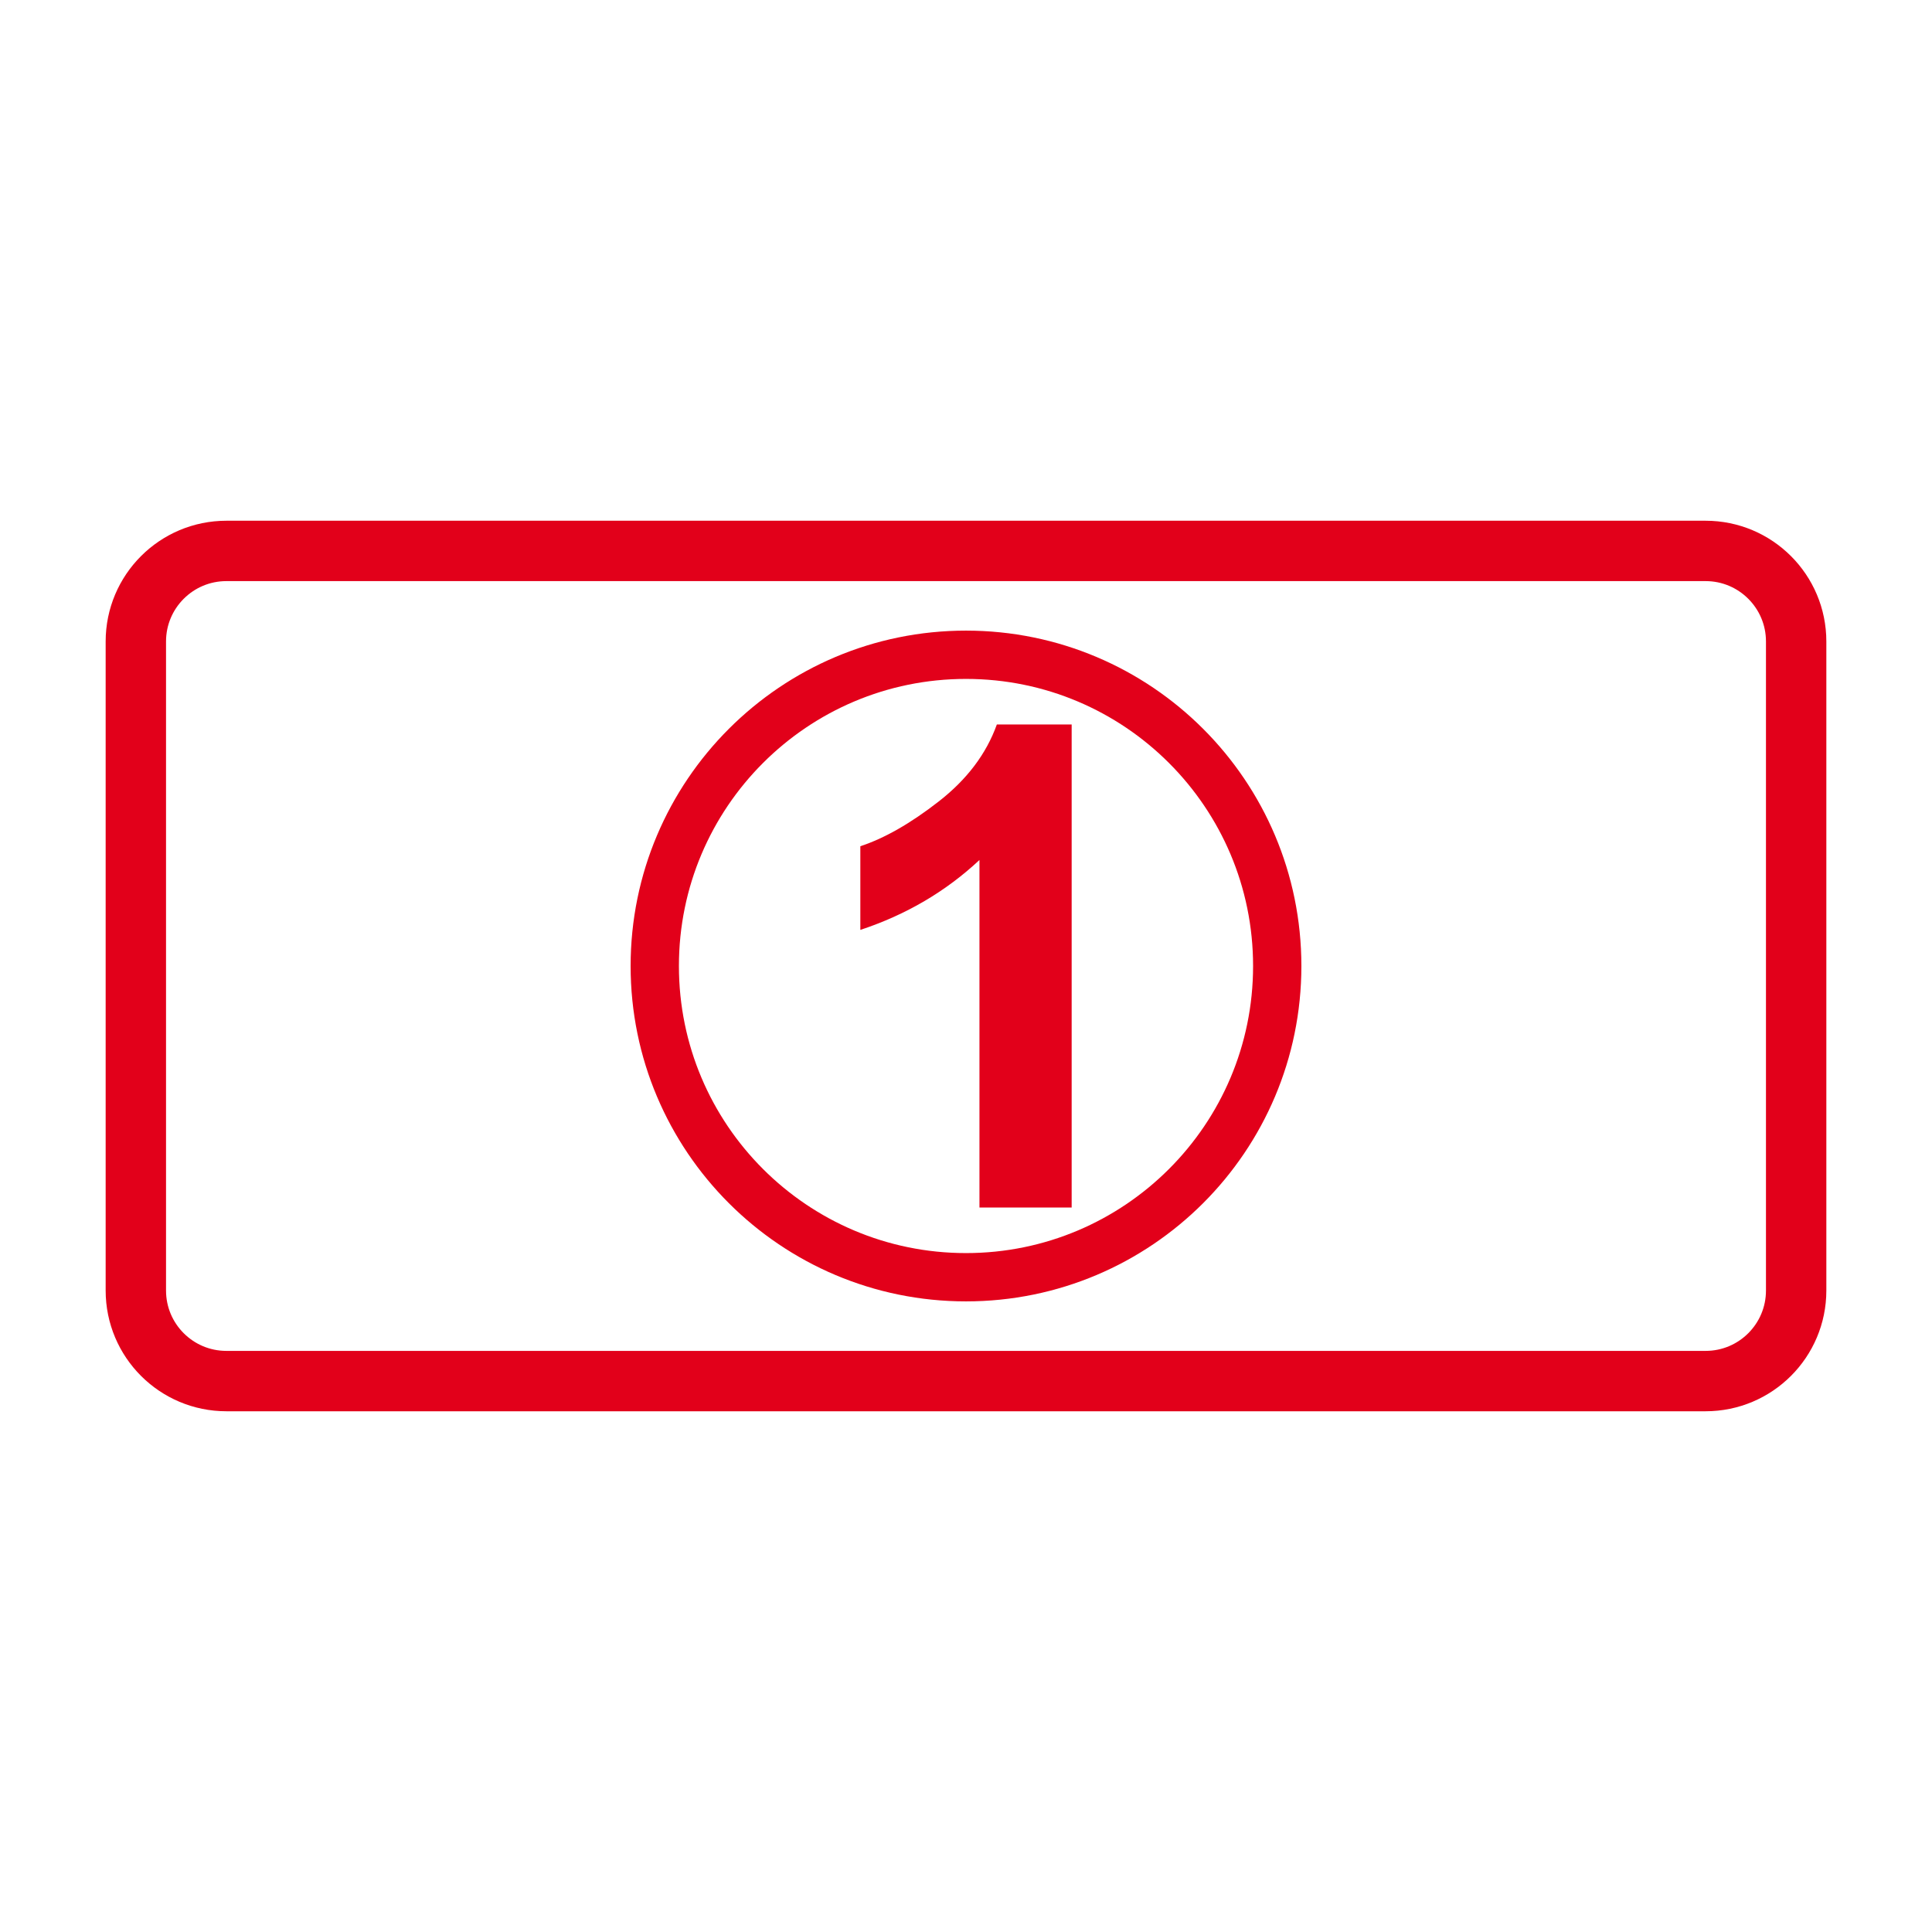
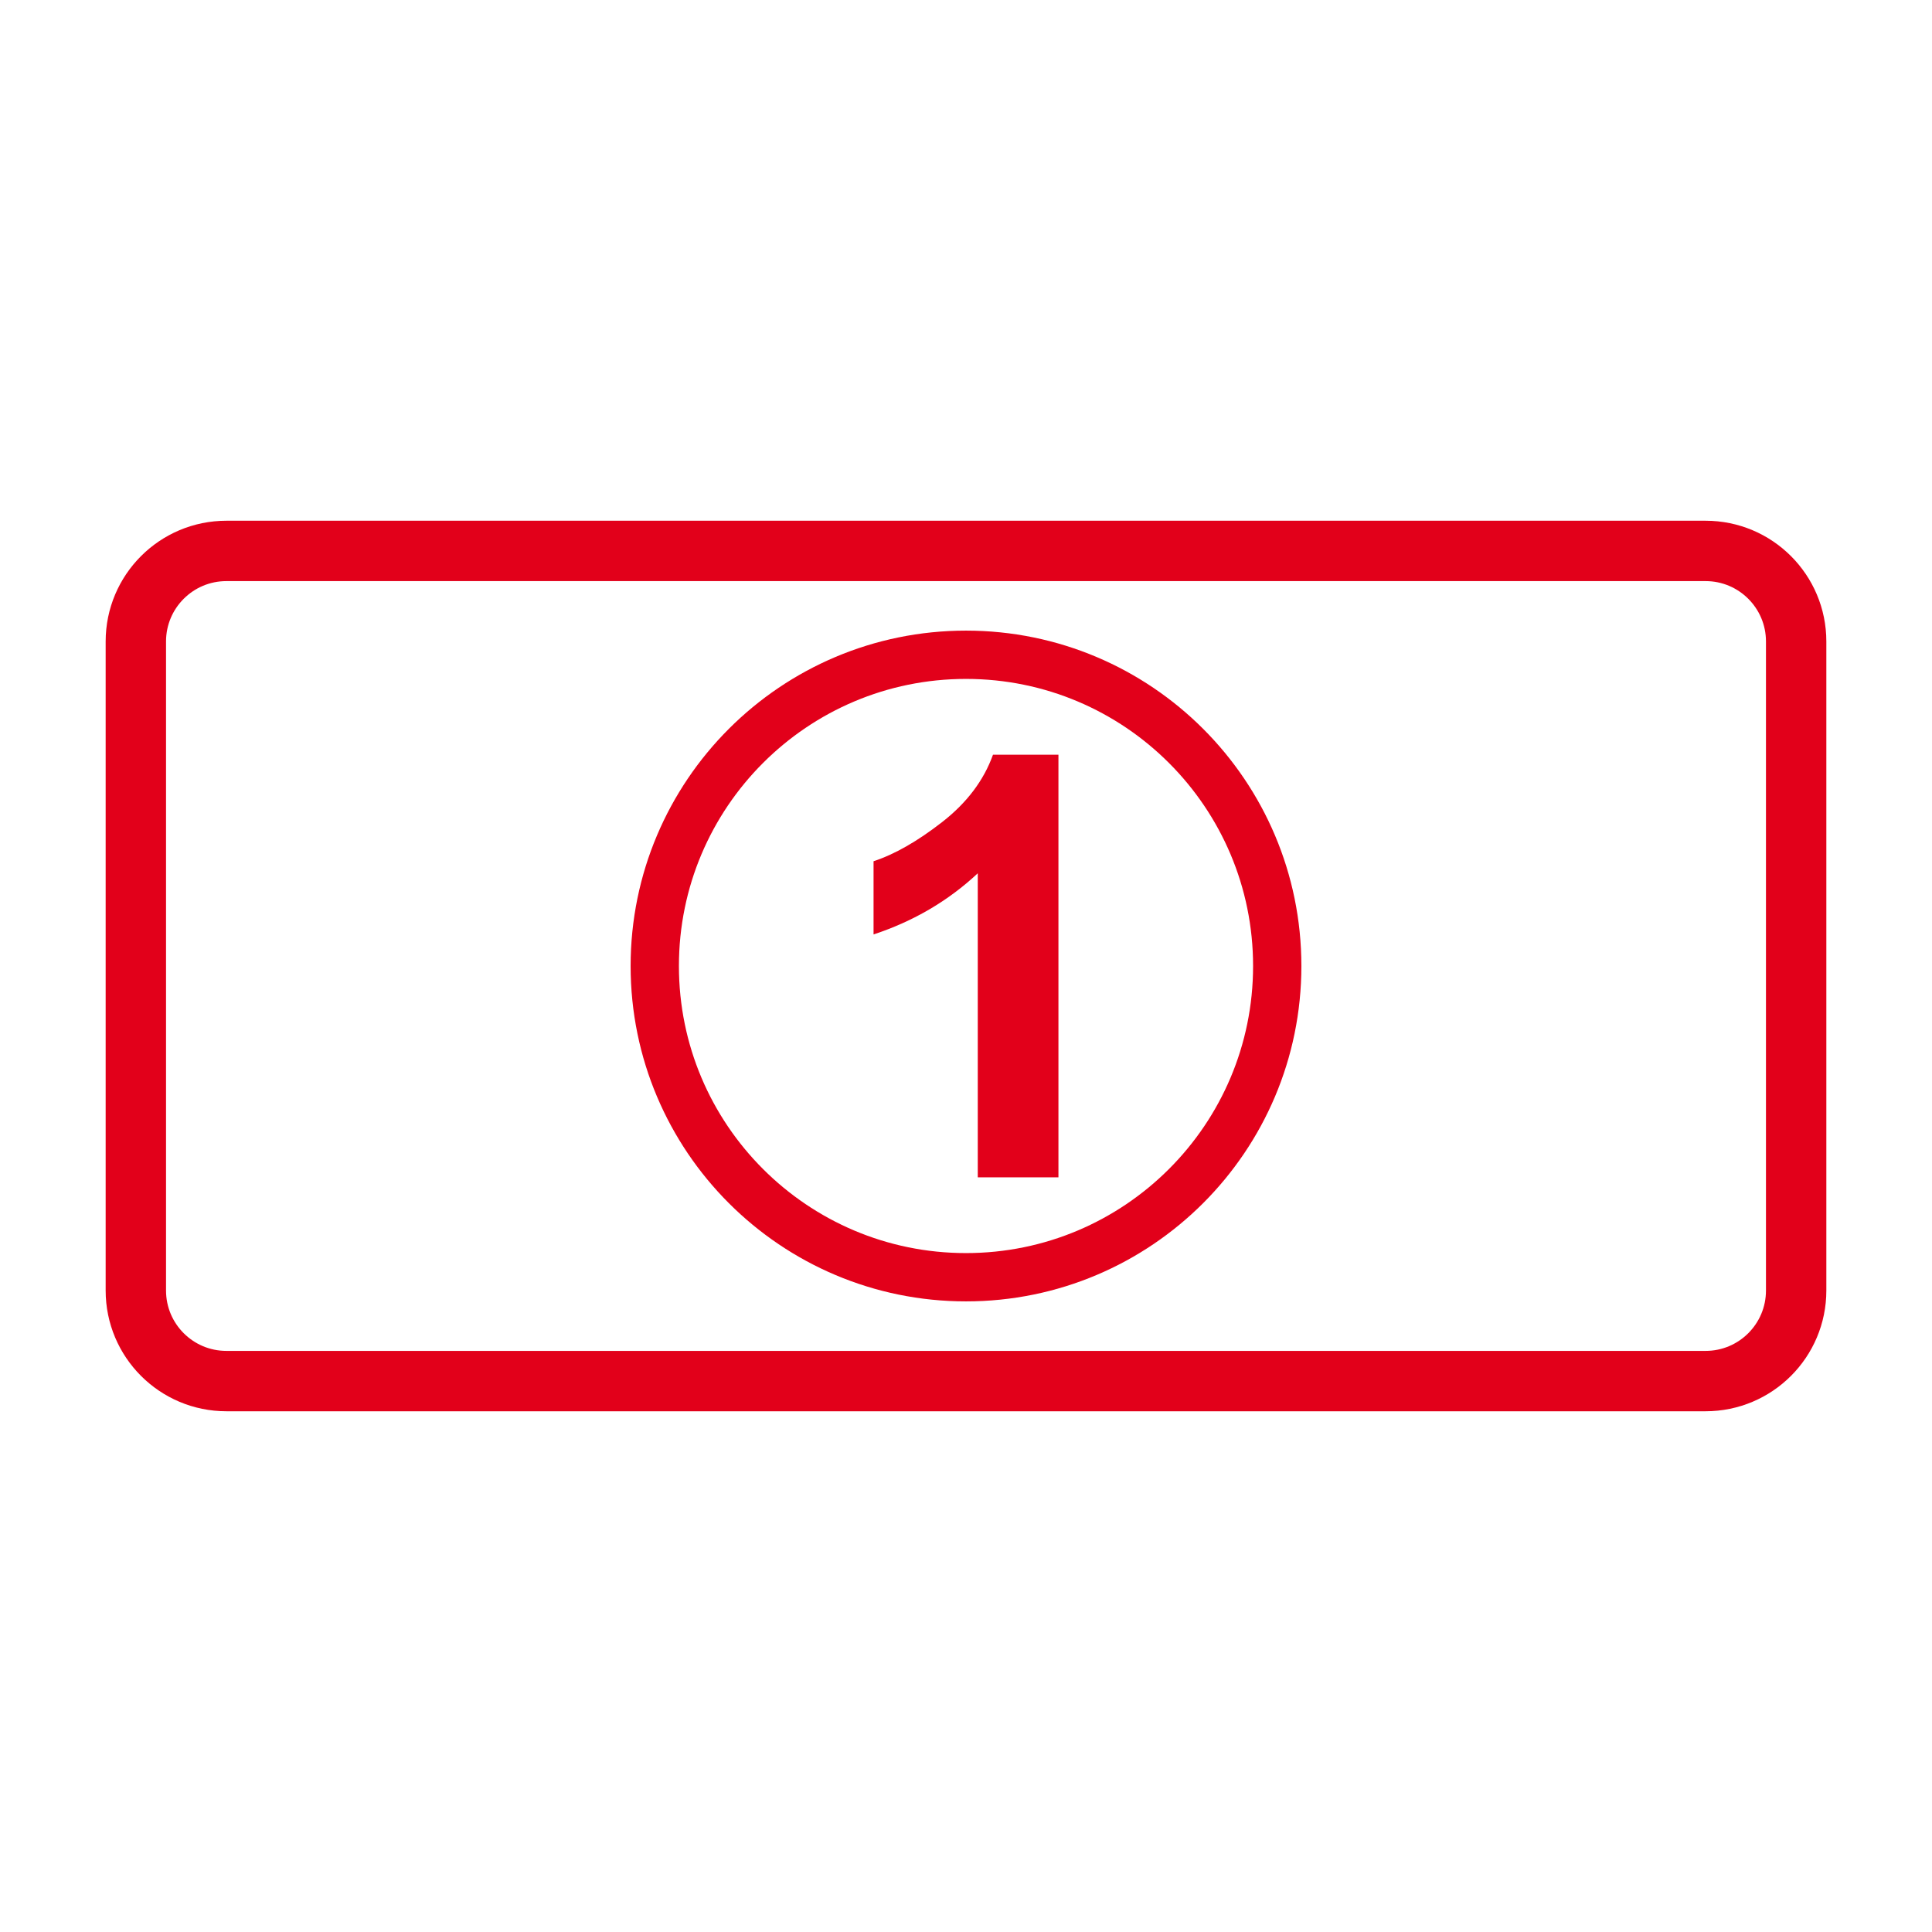
<svg xmlns="http://www.w3.org/2000/svg" viewBox="0 0 64 64">
  <rect x="4.50" y="18.25" width="55.00" height="27.50" rx="3.00" fill="none" stroke="#e2001a" stroke-width="2.0" />
  <circle cx="32.00" cy="32.00" r="10.31" fill="none" stroke="#e2001a" stroke-width="1.6" />
-   <path d="M806 0H525V1059Q371 915 162 846V1101Q272 1137 401.0 1237.5Q530 1338 578 1472H806Z" transform="translate(26.739,40.000) scale(0.01087,-0.01087)" fill="#e2001a" />
+   <path d="M806 0H525V1059Q371 915 162 846V1101Q272 1137 401.0 1237.5Q530 1338 578 1472H806Z" transform="translate(27.397,39.000) scale(0.00951,-0.00951)" fill="#e2001a" />
</svg>
